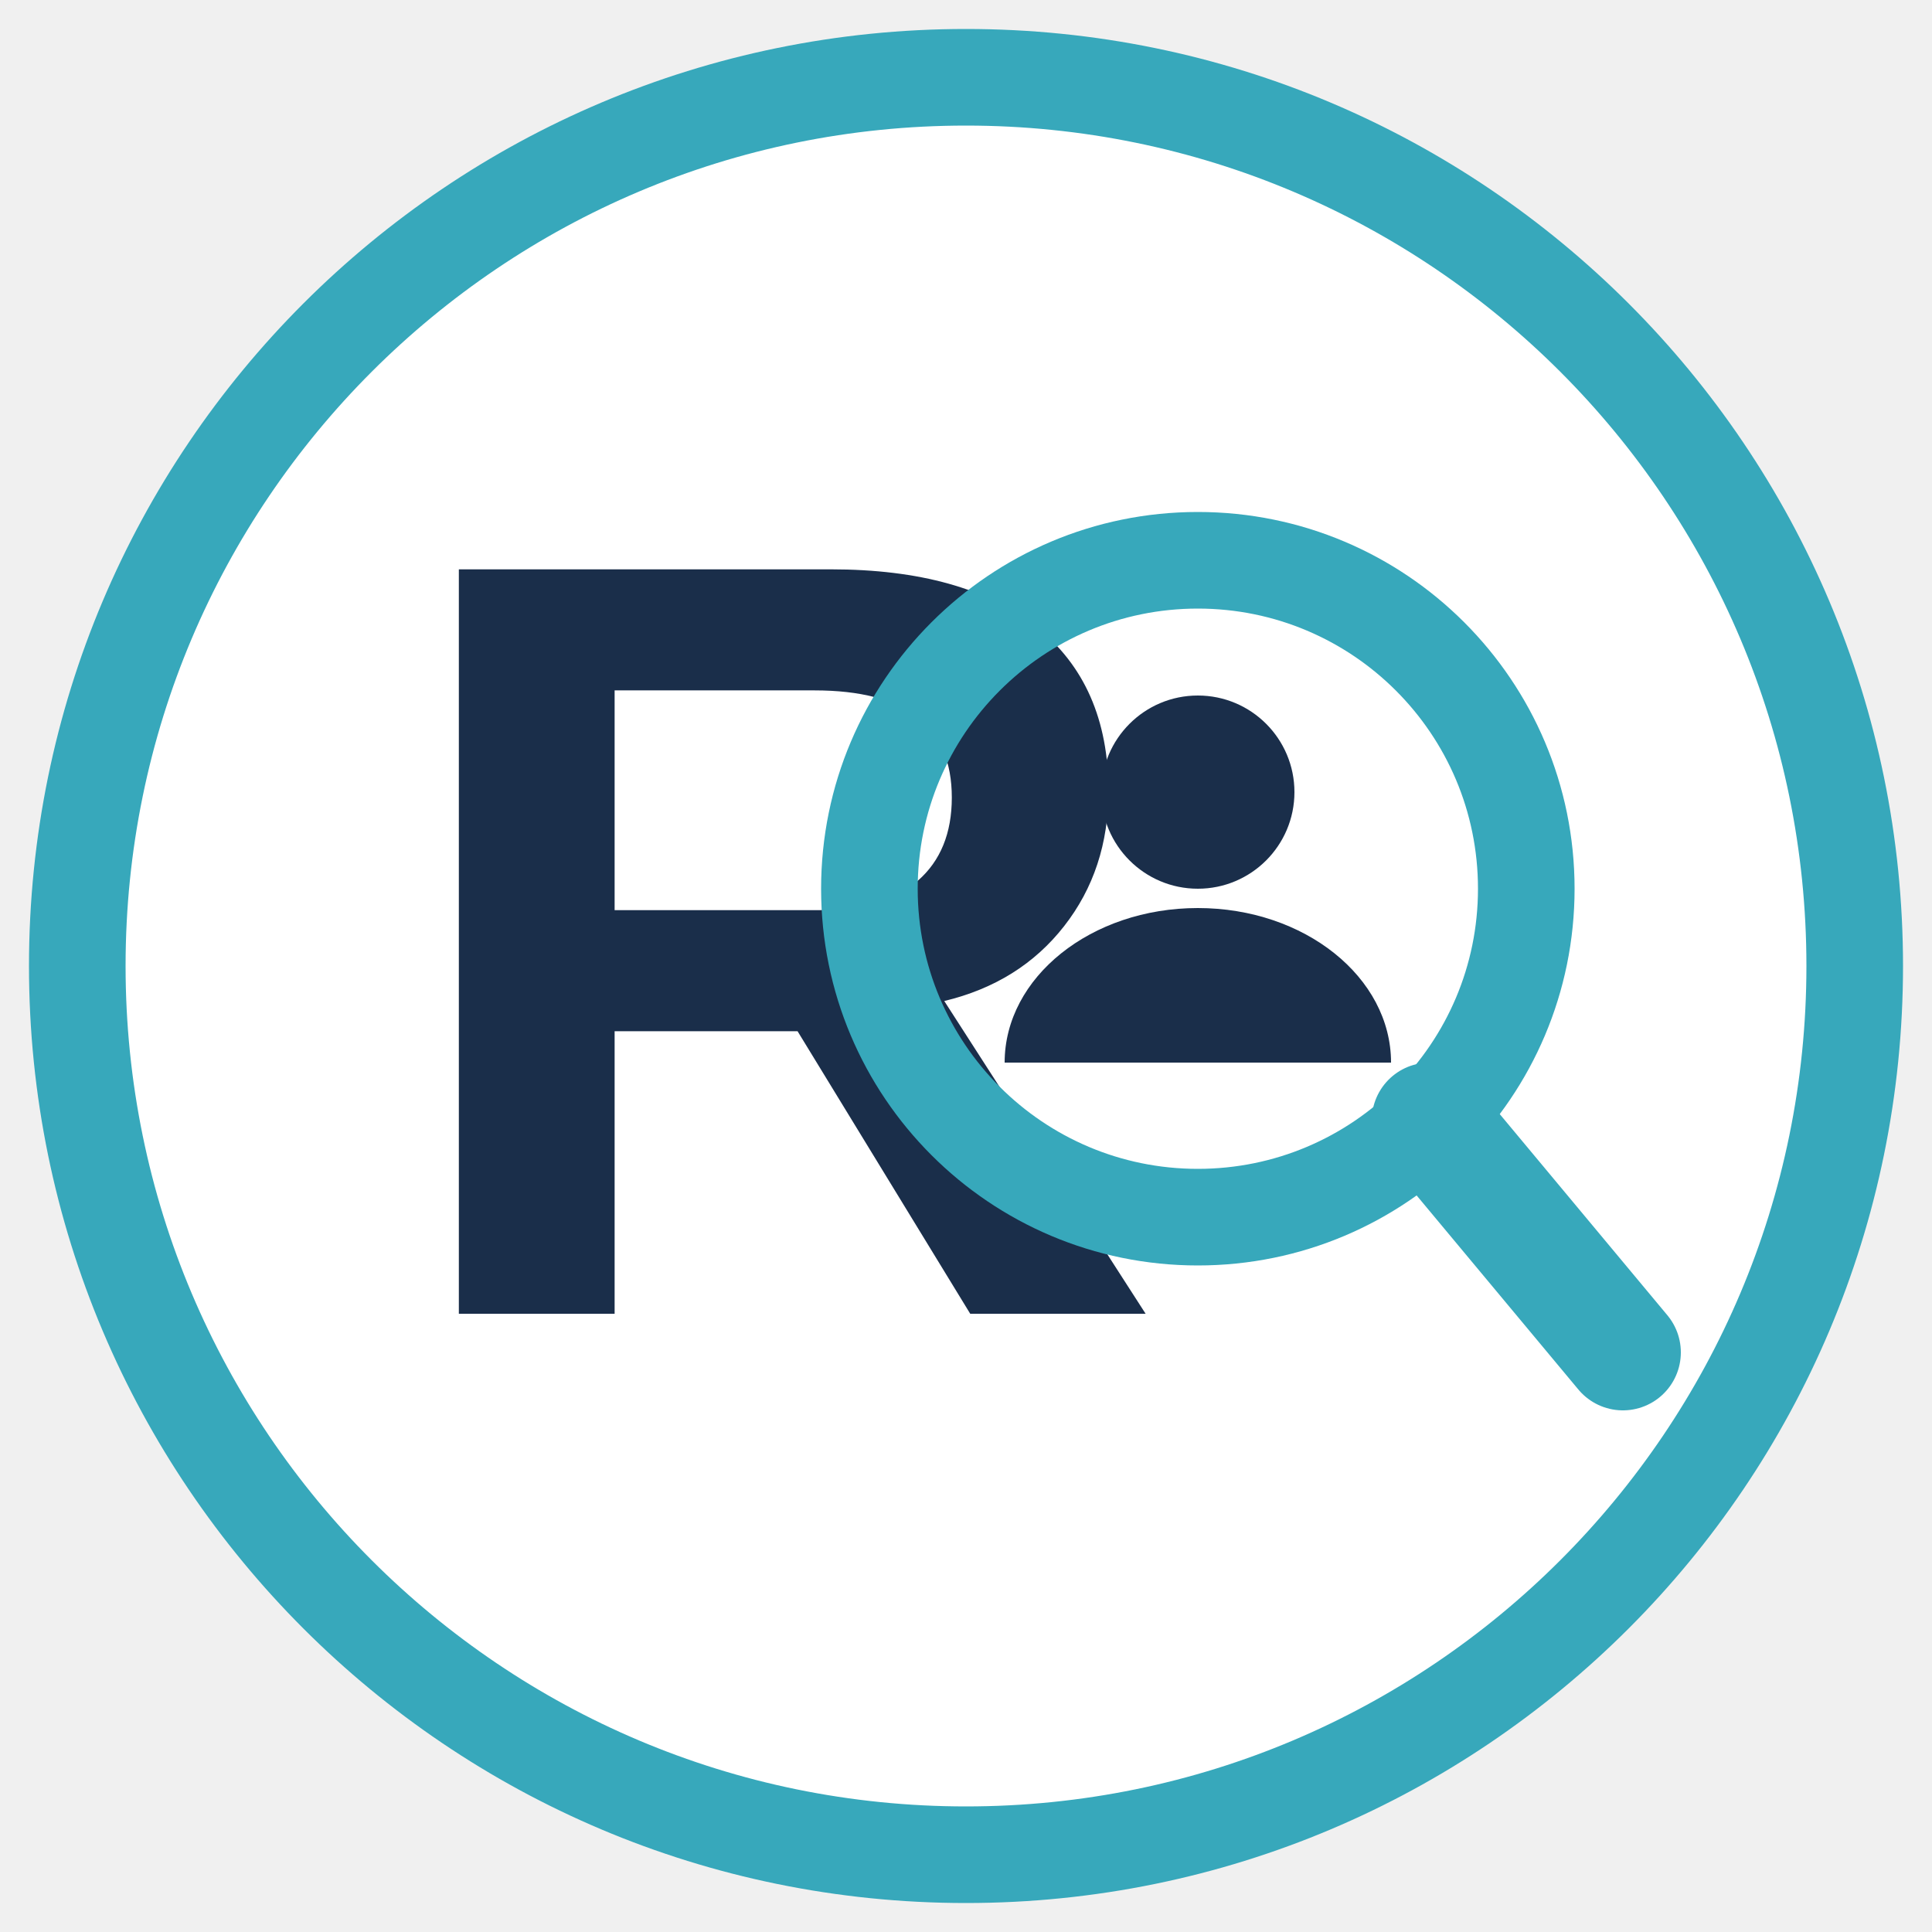
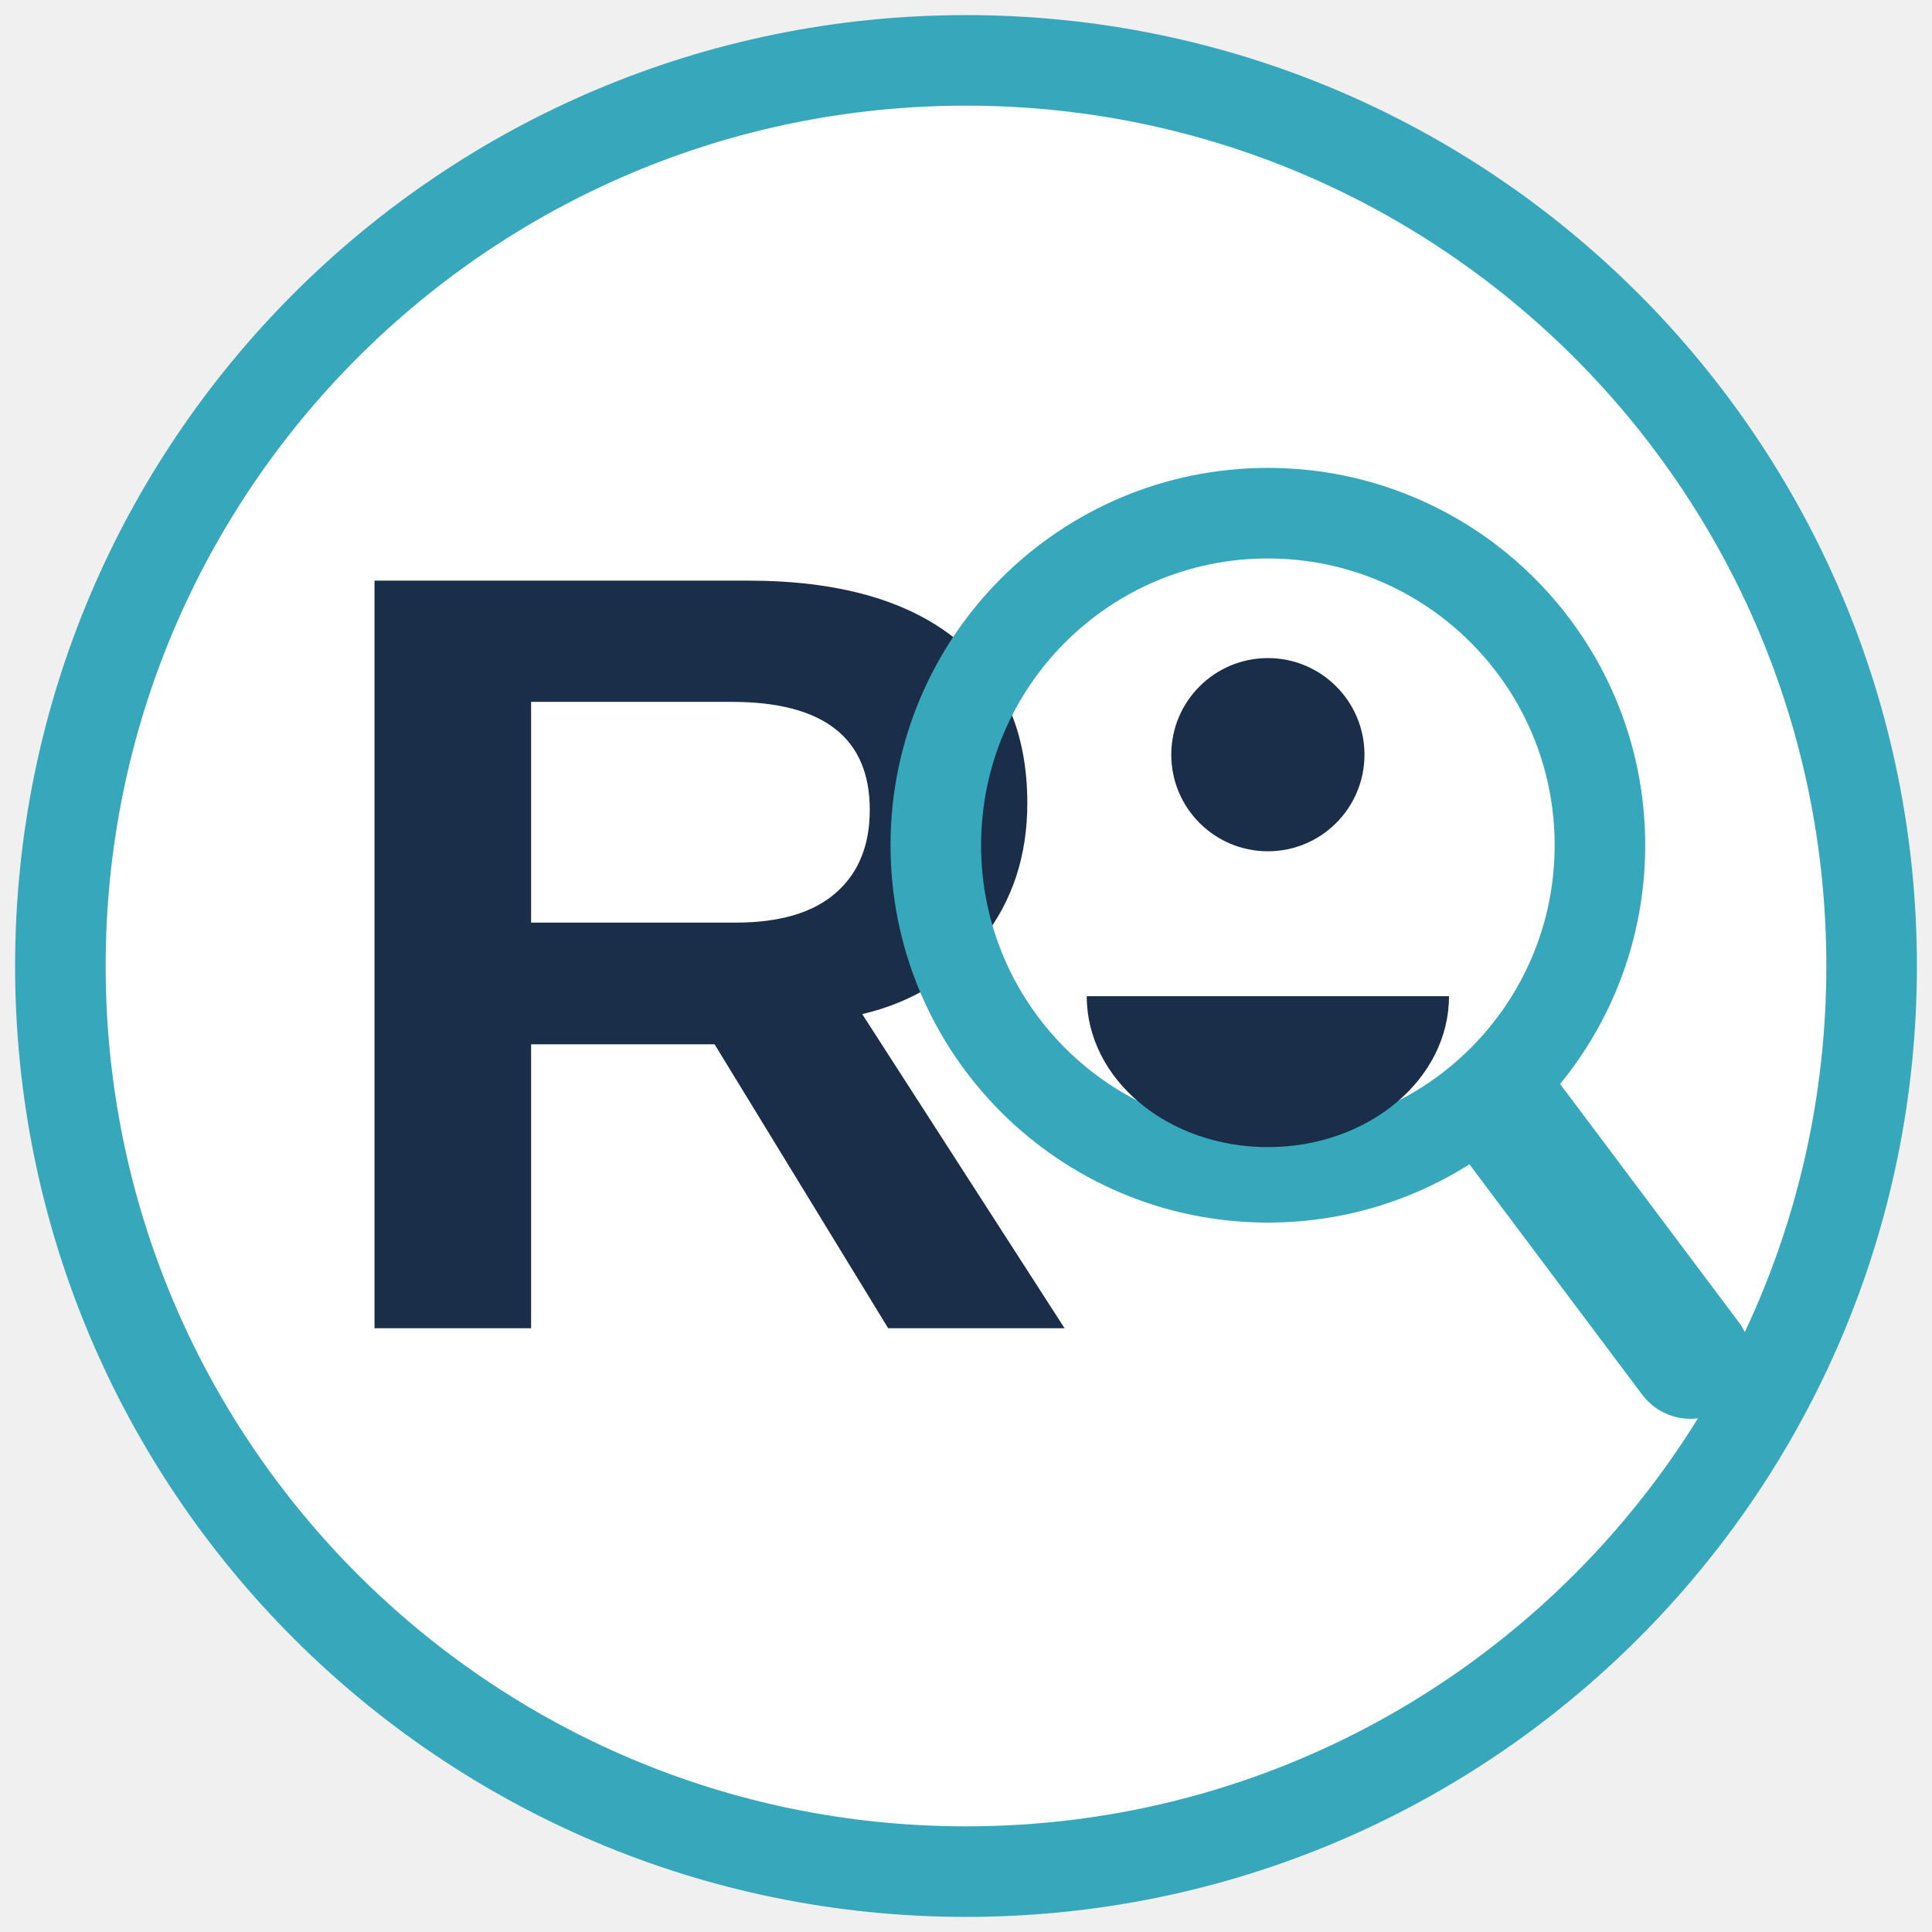
- <svg xmlns="http://www.w3.org/2000/svg" viewBox="0 0 100 100" width="100" height="100">
-   <circle cx="50" cy="50" r="46" fill="#ffffff" stroke="#37a8bb" stroke-width="5" />
-   <text x="20" y="68" font-family="Manrope, Arial, sans-serif" font-size="56" font-weight="800" fill="#1a2e4a">R</text>
-   <circle cx="62" cy="46" r="17" fill="none" stroke="#37a8bb" stroke-width="5" />
-   <circle cx="62" cy="41" r="5" fill="#1a2e4a" />
-   <path d="M52 55 a10 8 0 0 1 20 0 z" fill="#1a2e4a" />
-   <line x1="74" y1="58" x2="84" y2="70" stroke="#37a8bb" stroke-width="6" stroke-linecap="round" />
+ <svg xmlns="http://www.w3.org/2000/svg" viewBox="0 0 64 64" width="64" height="64">
+   <circle cx="32" cy="32" r="30" fill="#ffffff" stroke="#37a8bb" stroke-width="3" />
+   <text x="10" y="44" font-family="Manrope, Arial, sans-serif" font-size="36" font-weight="800" fill="#1a2e4a">R</text>
+   <circle cx="42" cy="28" r="11" fill="none" stroke="#37a8bb" stroke-width="3" />
+   <circle cx="42" cy="25" r="3.2" fill="#1a2e4a" />
+   <path d="M36 33 a6 5 0 0 0 12 0 z" fill="#1a2e4a" />
+   <line x1="50" y1="37" x2="56" y2="45" stroke="#37a8bb" stroke-width="4" stroke-linecap="round" />
</svg>
